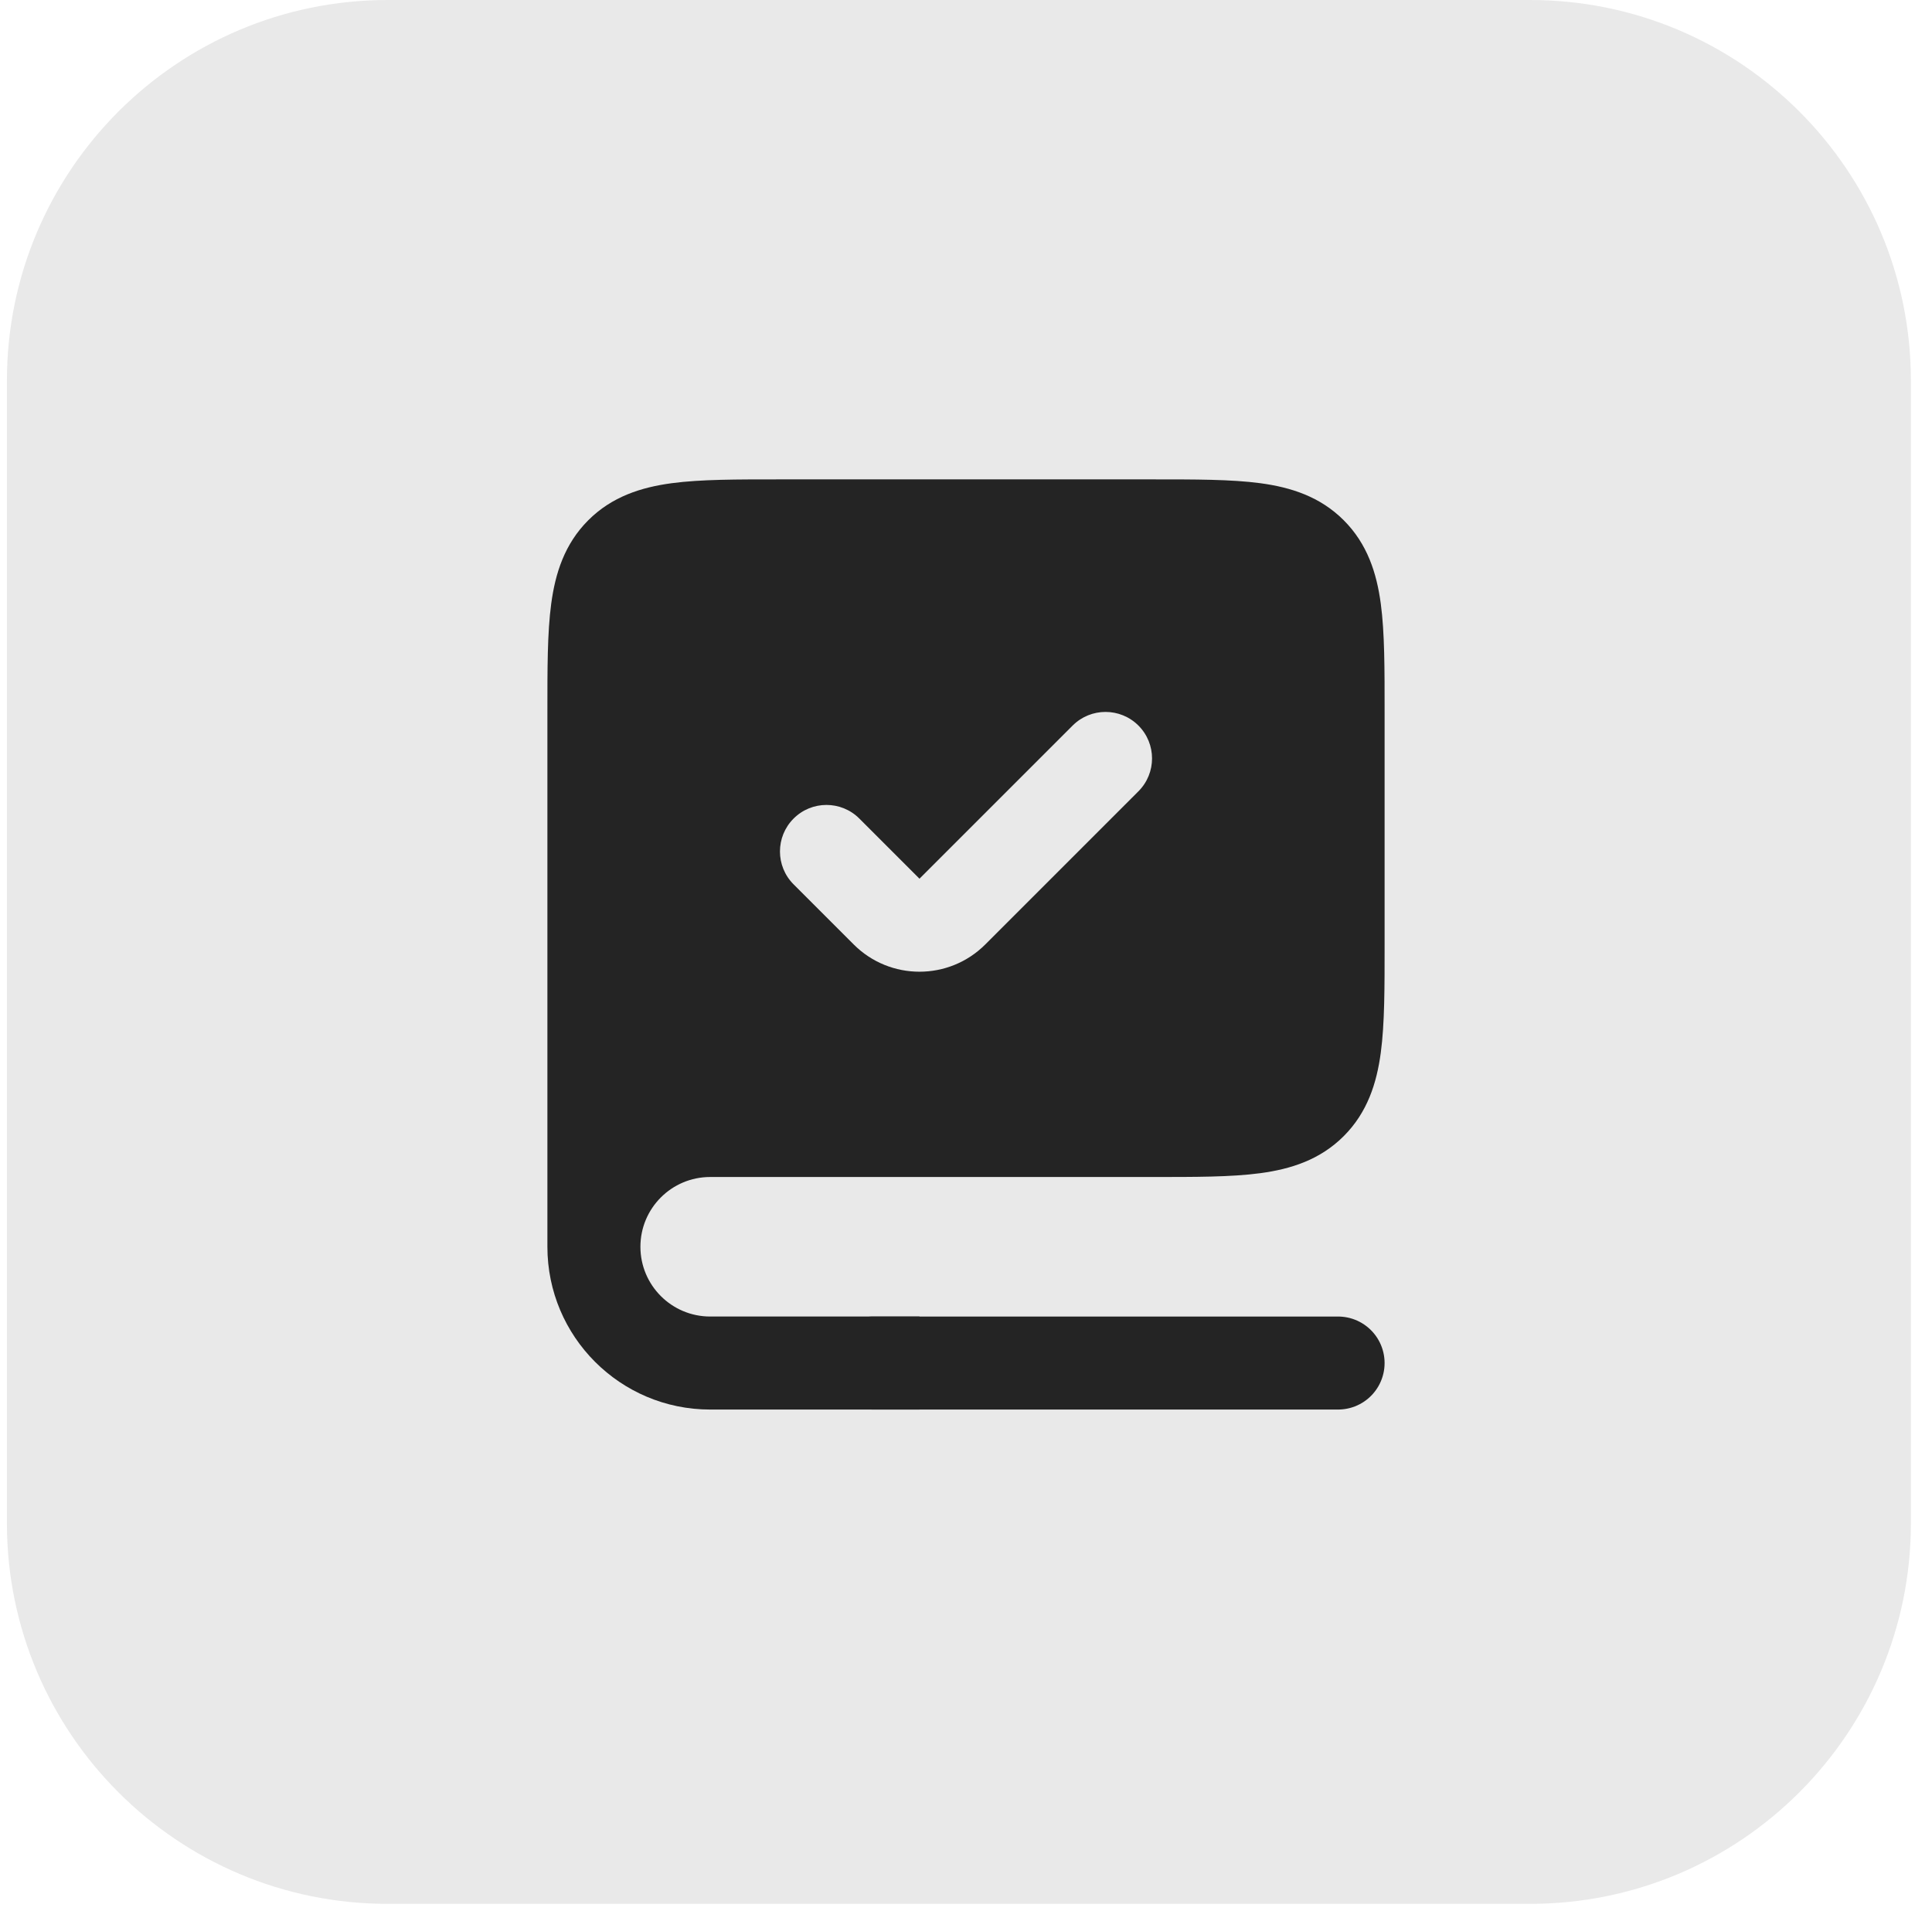
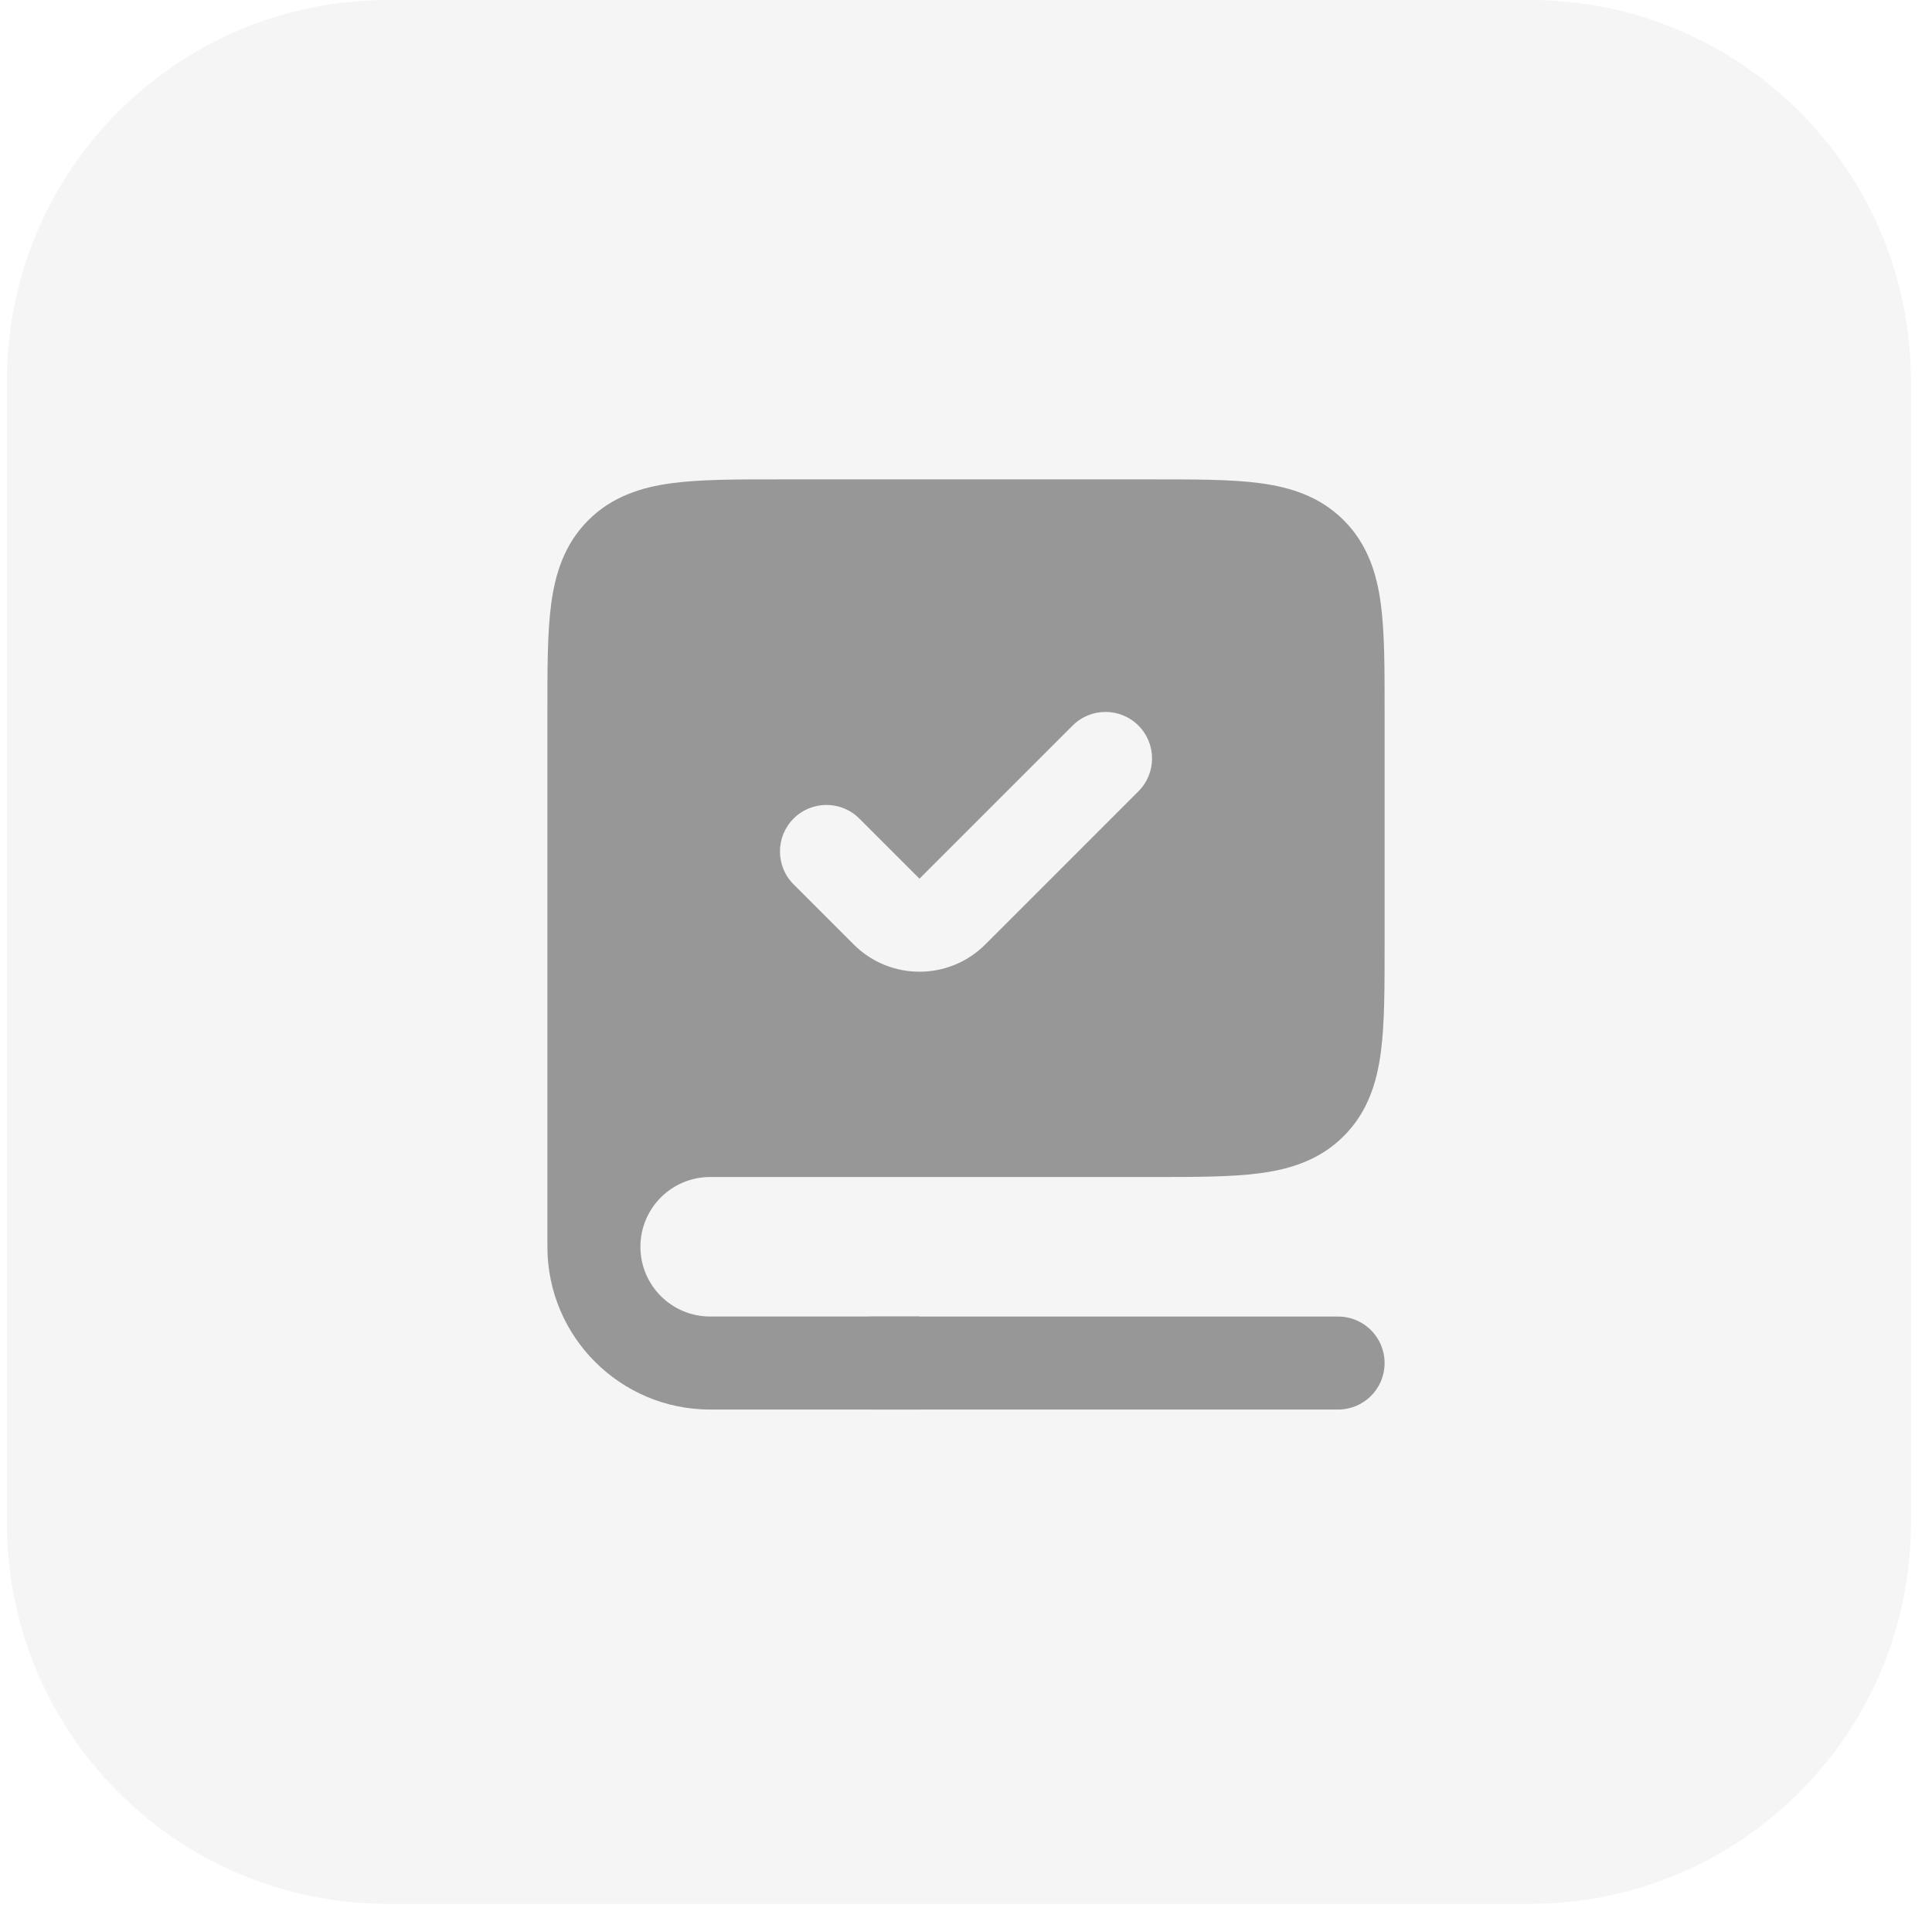
<svg xmlns="http://www.w3.org/2000/svg" width="90" height="89" viewBox="0 0 90 89" fill="none">
-   <rect x="0.322" width="88.695" height="88.695" rx="17.739" fill="#242424" fill-opacity="0.1" />
-   <path fill-rule="evenodd" clip-rule="evenodd" d="M33.083 52.667H53.667C57.752 52.667 59.795 52.667 61.064 51.398C62.333 50.128 62.333 48.086 62.333 44V33.167C62.333 29.081 62.333 27.038 61.064 25.769C59.795 24.5 57.752 24.5 53.667 24.5H36.333C32.248 24.5 30.205 24.5 28.936 25.769C27.667 27.038 27.667 29.081 27.667 33.167V58.083C27.667 55.092 30.092 52.667 33.083 52.667ZM54.564 32.269C52.872 30.577 50.128 30.577 48.436 32.269L42.833 37.872L41.564 36.602C39.872 34.91 37.128 34.91 35.436 36.602C33.744 38.295 33.744 41.038 35.436 42.731L38.237 45.532C40.776 48.071 44.891 48.071 47.429 45.532L54.564 38.398C56.256 36.705 56.256 33.962 54.564 32.269Z" fill="#242424" />
-   <path d="M61.064 51.398L59.532 49.865H59.532L61.064 51.398ZM48.436 32.269L46.904 30.737L48.436 32.269ZM54.564 32.269L53.032 33.801L53.032 33.801L54.564 32.269ZM42.833 37.872L41.301 39.404L42.833 40.936L44.365 39.404L42.833 37.872ZM41.564 36.602L43.096 35.071H43.096L41.564 36.602ZM35.436 36.602L36.968 38.135V38.135L35.436 36.602ZM35.436 42.731L36.968 41.199L36.968 41.199L35.436 42.731ZM38.237 45.532L36.705 47.064L38.237 45.532ZM47.429 45.532L45.898 44L47.429 45.532ZM54.564 38.398L53.032 36.865V36.865L54.564 38.398ZM53.667 50.5H33.083V54.833H53.667V50.5ZM59.532 49.865C59.367 50.03 59.073 50.234 58.133 50.361C57.131 50.495 55.771 50.5 53.667 50.5V54.833C55.648 54.833 57.352 54.838 58.71 54.655C60.131 54.464 61.492 54.034 62.596 52.929L59.532 49.865ZM60.167 44C60.167 46.104 60.162 47.464 60.027 48.466C59.901 49.406 59.697 49.7 59.532 49.865L62.596 52.929C63.7 51.825 64.131 50.464 64.322 49.044C64.505 47.686 64.5 45.981 64.5 44H60.167ZM60.167 33.167V44H64.5V33.167H60.167ZM59.532 27.301C59.697 27.466 59.901 27.761 60.027 28.701C60.162 29.703 60.167 31.063 60.167 33.167H64.5C64.5 31.185 64.505 29.481 64.322 28.123C64.131 26.703 63.7 25.341 62.596 24.237L59.532 27.301ZM53.667 26.667C55.771 26.667 57.131 26.671 58.133 26.806C59.073 26.932 59.367 27.136 59.532 27.301L62.596 24.237C61.492 23.133 60.131 22.702 58.71 22.511C57.352 22.329 55.648 22.333 53.667 22.333V26.667ZM36.333 26.667H53.667V22.333H36.333V26.667ZM30.468 27.301C30.633 27.136 30.927 26.932 31.867 26.806C32.869 26.671 34.229 26.667 36.333 26.667V22.333C34.352 22.333 32.648 22.329 31.29 22.511C29.87 22.702 28.508 23.133 27.404 24.237L30.468 27.301ZM29.833 33.167C29.833 31.063 29.838 29.703 29.973 28.701C30.099 27.761 30.303 27.466 30.468 27.301L27.404 24.237C26.3 25.341 25.869 26.703 25.678 28.123C25.495 29.481 25.5 31.185 25.5 33.167H29.833ZM29.833 58.083V33.167H25.5V58.083H29.833ZM33.083 50.5C28.895 50.5 25.5 53.895 25.5 58.083H29.833C29.833 56.288 31.288 54.833 33.083 54.833V50.5ZM49.968 33.801C50.814 32.955 52.186 32.955 53.032 33.801L56.096 30.737C53.558 28.199 49.442 28.199 46.904 30.737L49.968 33.801ZM44.365 39.404L49.968 33.801L46.904 30.737L41.301 36.34L44.365 39.404ZM40.032 38.135L41.301 39.404L44.365 36.34L43.096 35.071L40.032 38.135ZM36.968 38.135C37.814 37.288 39.186 37.288 40.032 38.135L43.096 35.071C40.558 32.532 36.442 32.532 33.904 35.071L36.968 38.135ZM36.968 41.199C36.122 40.353 36.122 38.981 36.968 38.135L33.904 35.071C31.365 37.609 31.365 41.724 33.904 44.263L36.968 41.199ZM39.769 44L36.968 41.199L33.904 44.263L36.705 47.064L39.769 44ZM45.898 44C44.205 45.692 41.462 45.692 39.769 44L36.705 47.064C40.09 50.449 45.577 50.449 48.962 47.064L45.898 44ZM53.032 36.865L45.898 44L48.962 47.064L56.096 39.929L53.032 36.865ZM53.032 33.801C53.878 34.647 53.878 36.019 53.032 36.865L56.096 39.929C58.635 37.391 58.635 33.276 56.096 30.737L53.032 33.801ZM42.833 61.333H33.083V65.667H42.833V61.333ZM25.5 58.083C25.5 62.272 28.895 65.667 33.083 65.667V61.333C31.288 61.333 29.833 59.878 29.833 58.083H25.5Z" fill="#242424" />
-   <path d="M62.333 63.5H40.667" stroke="#242424" stroke-width="4.333" stroke-linecap="round" />
+   <rect x="0.322" width="88.695" height="88.695" rx="17.739" fill="#979797" fill-opacity="0.1" />
+   <path fill-rule="evenodd" clip-rule="evenodd" d="M33.083 52.667H53.667C57.752 52.667 59.795 52.667 61.064 51.398C62.333 50.128 62.333 48.086 62.333 44V33.167C62.333 29.081 62.333 27.038 61.064 25.769C59.795 24.5 57.752 24.5 53.667 24.5H36.333C32.248 24.5 30.205 24.5 28.936 25.769C27.667 27.038 27.667 29.081 27.667 33.167V58.083C27.667 55.092 30.092 52.667 33.083 52.667ZM54.564 32.269C52.872 30.577 50.128 30.577 48.436 32.269L42.833 37.872L41.564 36.602C39.872 34.91 37.128 34.91 35.436 36.602C33.744 38.295 33.744 41.038 35.436 42.731L38.237 45.532C40.776 48.071 44.891 48.071 47.429 45.532L54.564 38.398C56.256 36.705 56.256 33.962 54.564 32.269Z" fill="#979797" />
+   <path d="M61.064 51.398L59.532 49.865H59.532L61.064 51.398ZM48.436 32.269L46.904 30.737L48.436 32.269ZM54.564 32.269L53.032 33.801L53.032 33.801L54.564 32.269ZM42.833 37.872L41.301 39.404L42.833 40.936L44.365 39.404L42.833 37.872ZM41.564 36.602L43.096 35.071H43.096L41.564 36.602ZM35.436 36.602L36.968 38.135V38.135L35.436 36.602ZM35.436 42.731L36.968 41.199L36.968 41.199L35.436 42.731ZM38.237 45.532L36.705 47.064L38.237 45.532ZM47.429 45.532L45.898 44L47.429 45.532ZM54.564 38.398L53.032 36.865V36.865L54.564 38.398ZM53.667 50.5H33.083V54.833H53.667V50.5ZM59.532 49.865C59.367 50.03 59.073 50.234 58.133 50.361C57.131 50.495 55.771 50.5 53.667 50.5V54.833C55.648 54.833 57.352 54.838 58.71 54.655C60.131 54.464 61.492 54.034 62.596 52.929L59.532 49.865ZM60.167 44C60.167 46.104 60.162 47.464 60.027 48.466C59.901 49.406 59.697 49.7 59.532 49.865L62.596 52.929C63.7 51.825 64.131 50.464 64.322 49.044C64.505 47.686 64.5 45.981 64.5 44H60.167ZM60.167 33.167V44H64.5V33.167H60.167ZM59.532 27.301C59.697 27.466 59.901 27.761 60.027 28.701C60.162 29.703 60.167 31.063 60.167 33.167H64.5C64.5 31.185 64.505 29.481 64.322 28.123C64.131 26.703 63.7 25.341 62.596 24.237L59.532 27.301ZM53.667 26.667C55.771 26.667 57.131 26.671 58.133 26.806C59.073 26.932 59.367 27.136 59.532 27.301L62.596 24.237C61.492 23.133 60.131 22.702 58.71 22.511C57.352 22.329 55.648 22.333 53.667 22.333V26.667ZM36.333 26.667H53.667V22.333H36.333V26.667ZM30.468 27.301C30.633 27.136 30.927 26.932 31.867 26.806C32.869 26.671 34.229 26.667 36.333 26.667V22.333C34.352 22.333 32.648 22.329 31.29 22.511C29.87 22.702 28.508 23.133 27.404 24.237L30.468 27.301ZM29.833 33.167C29.833 31.063 29.838 29.703 29.973 28.701C30.099 27.761 30.303 27.466 30.468 27.301L27.404 24.237C26.3 25.341 25.869 26.703 25.678 28.123C25.495 29.481 25.5 31.185 25.5 33.167H29.833ZM29.833 58.083V33.167H25.5V58.083H29.833ZM33.083 50.5C28.895 50.5 25.5 53.895 25.5 58.083H29.833C29.833 56.288 31.288 54.833 33.083 54.833V50.5ZM49.968 33.801C50.814 32.955 52.186 32.955 53.032 33.801L56.096 30.737C53.558 28.199 49.442 28.199 46.904 30.737L49.968 33.801ZM44.365 39.404L49.968 33.801L46.904 30.737L41.301 36.34L44.365 39.404ZM40.032 38.135L41.301 39.404L44.365 36.34L43.096 35.071L40.032 38.135ZM36.968 38.135C37.814 37.288 39.186 37.288 40.032 38.135L43.096 35.071C40.558 32.532 36.442 32.532 33.904 35.071L36.968 38.135ZM36.968 41.199C36.122 40.353 36.122 38.981 36.968 38.135L33.904 35.071C31.365 37.609 31.365 41.724 33.904 44.263L36.968 41.199ZM39.769 44L36.968 41.199L33.904 44.263L36.705 47.064L39.769 44ZM45.898 44C44.205 45.692 41.462 45.692 39.769 44L36.705 47.064C40.09 50.449 45.577 50.449 48.962 47.064L45.898 44ZM53.032 36.865L45.898 44L48.962 47.064L56.096 39.929L53.032 36.865ZM53.032 33.801C53.878 34.647 53.878 36.019 53.032 36.865L56.096 39.929C58.635 37.391 58.635 33.276 56.096 30.737L53.032 33.801ZM42.833 61.333H33.083V65.667H42.833V61.333ZM25.5 58.083C25.5 62.272 28.895 65.667 33.083 65.667V61.333C31.288 61.333 29.833 59.878 29.833 58.083H25.5Z" fill="#979797" />
+   <path d="M62.333 63.5H40.667" stroke="#979797" stroke-width="4.333" stroke-linecap="round" />
</svg>
